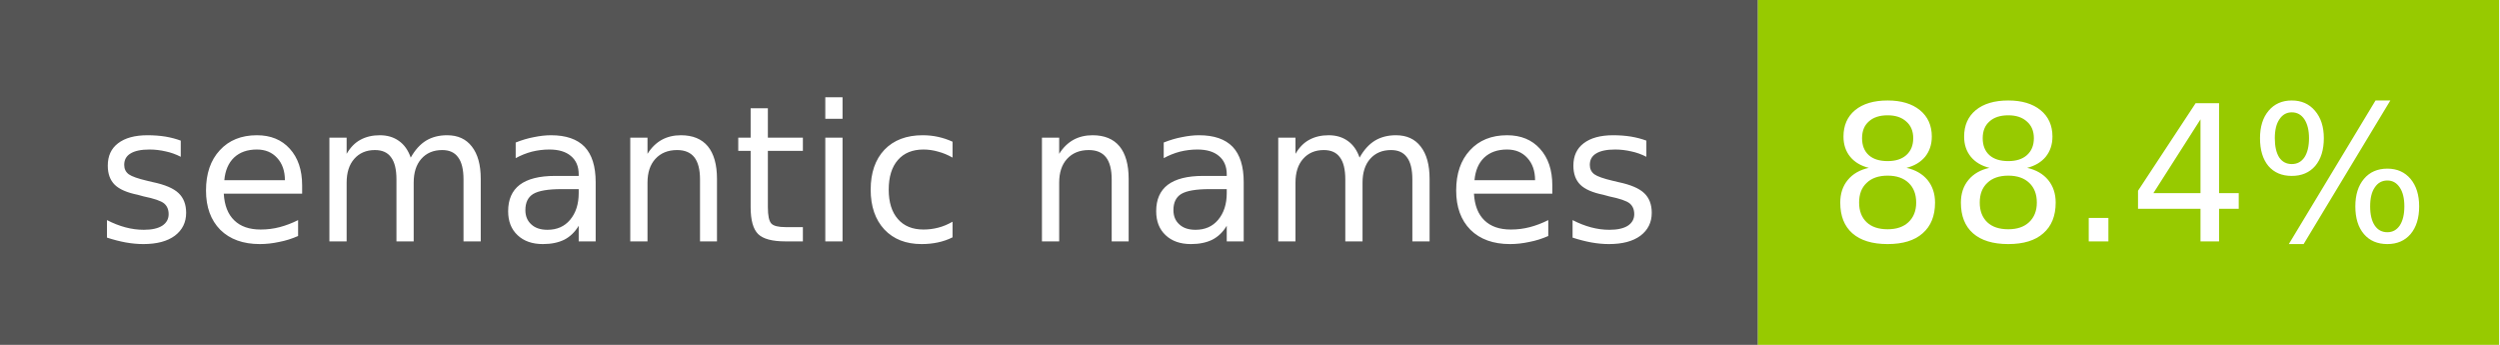
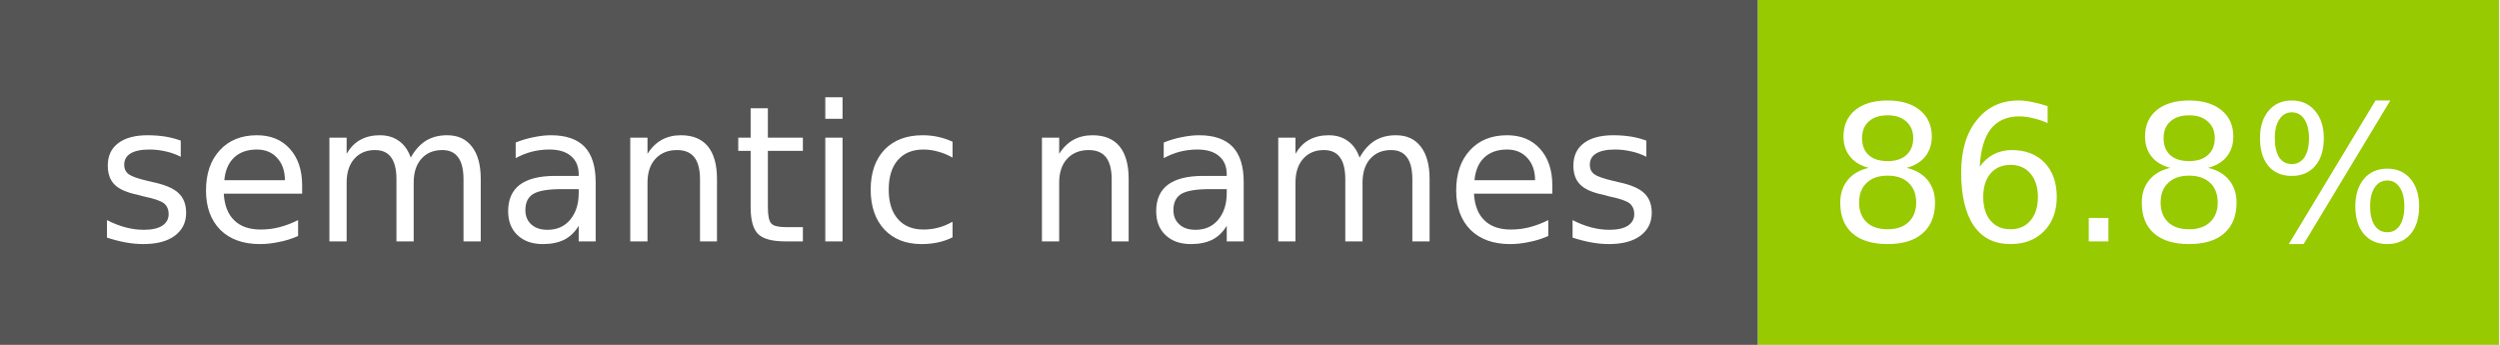
- <svg xmlns="http://www.w3.org/2000/svg" width="145" height="20" role="img" aria-label="semantic names: 88.4%">
+ <svg xmlns="http://www.w3.org/2000/svg" width="145" height="20" role="img" aria-label="semantic names: 86.8%">
  <rect width="102" height="20" fill="#555555" />
  <rect x="102" width="43" height="20" fill="#97ca00" />
  <g fill="#ffffff" text-anchor="middle" font-family="Verdana,Geneva,DejaVu Sans,sans-serif" font-size="11">
    <text x="51.0" y="14">semantic names</text>
-     <text x="123.5" y="14">88.4%</text>
+     <text x="123.5" y="14">86.8%</text>
  </g>
</svg>
